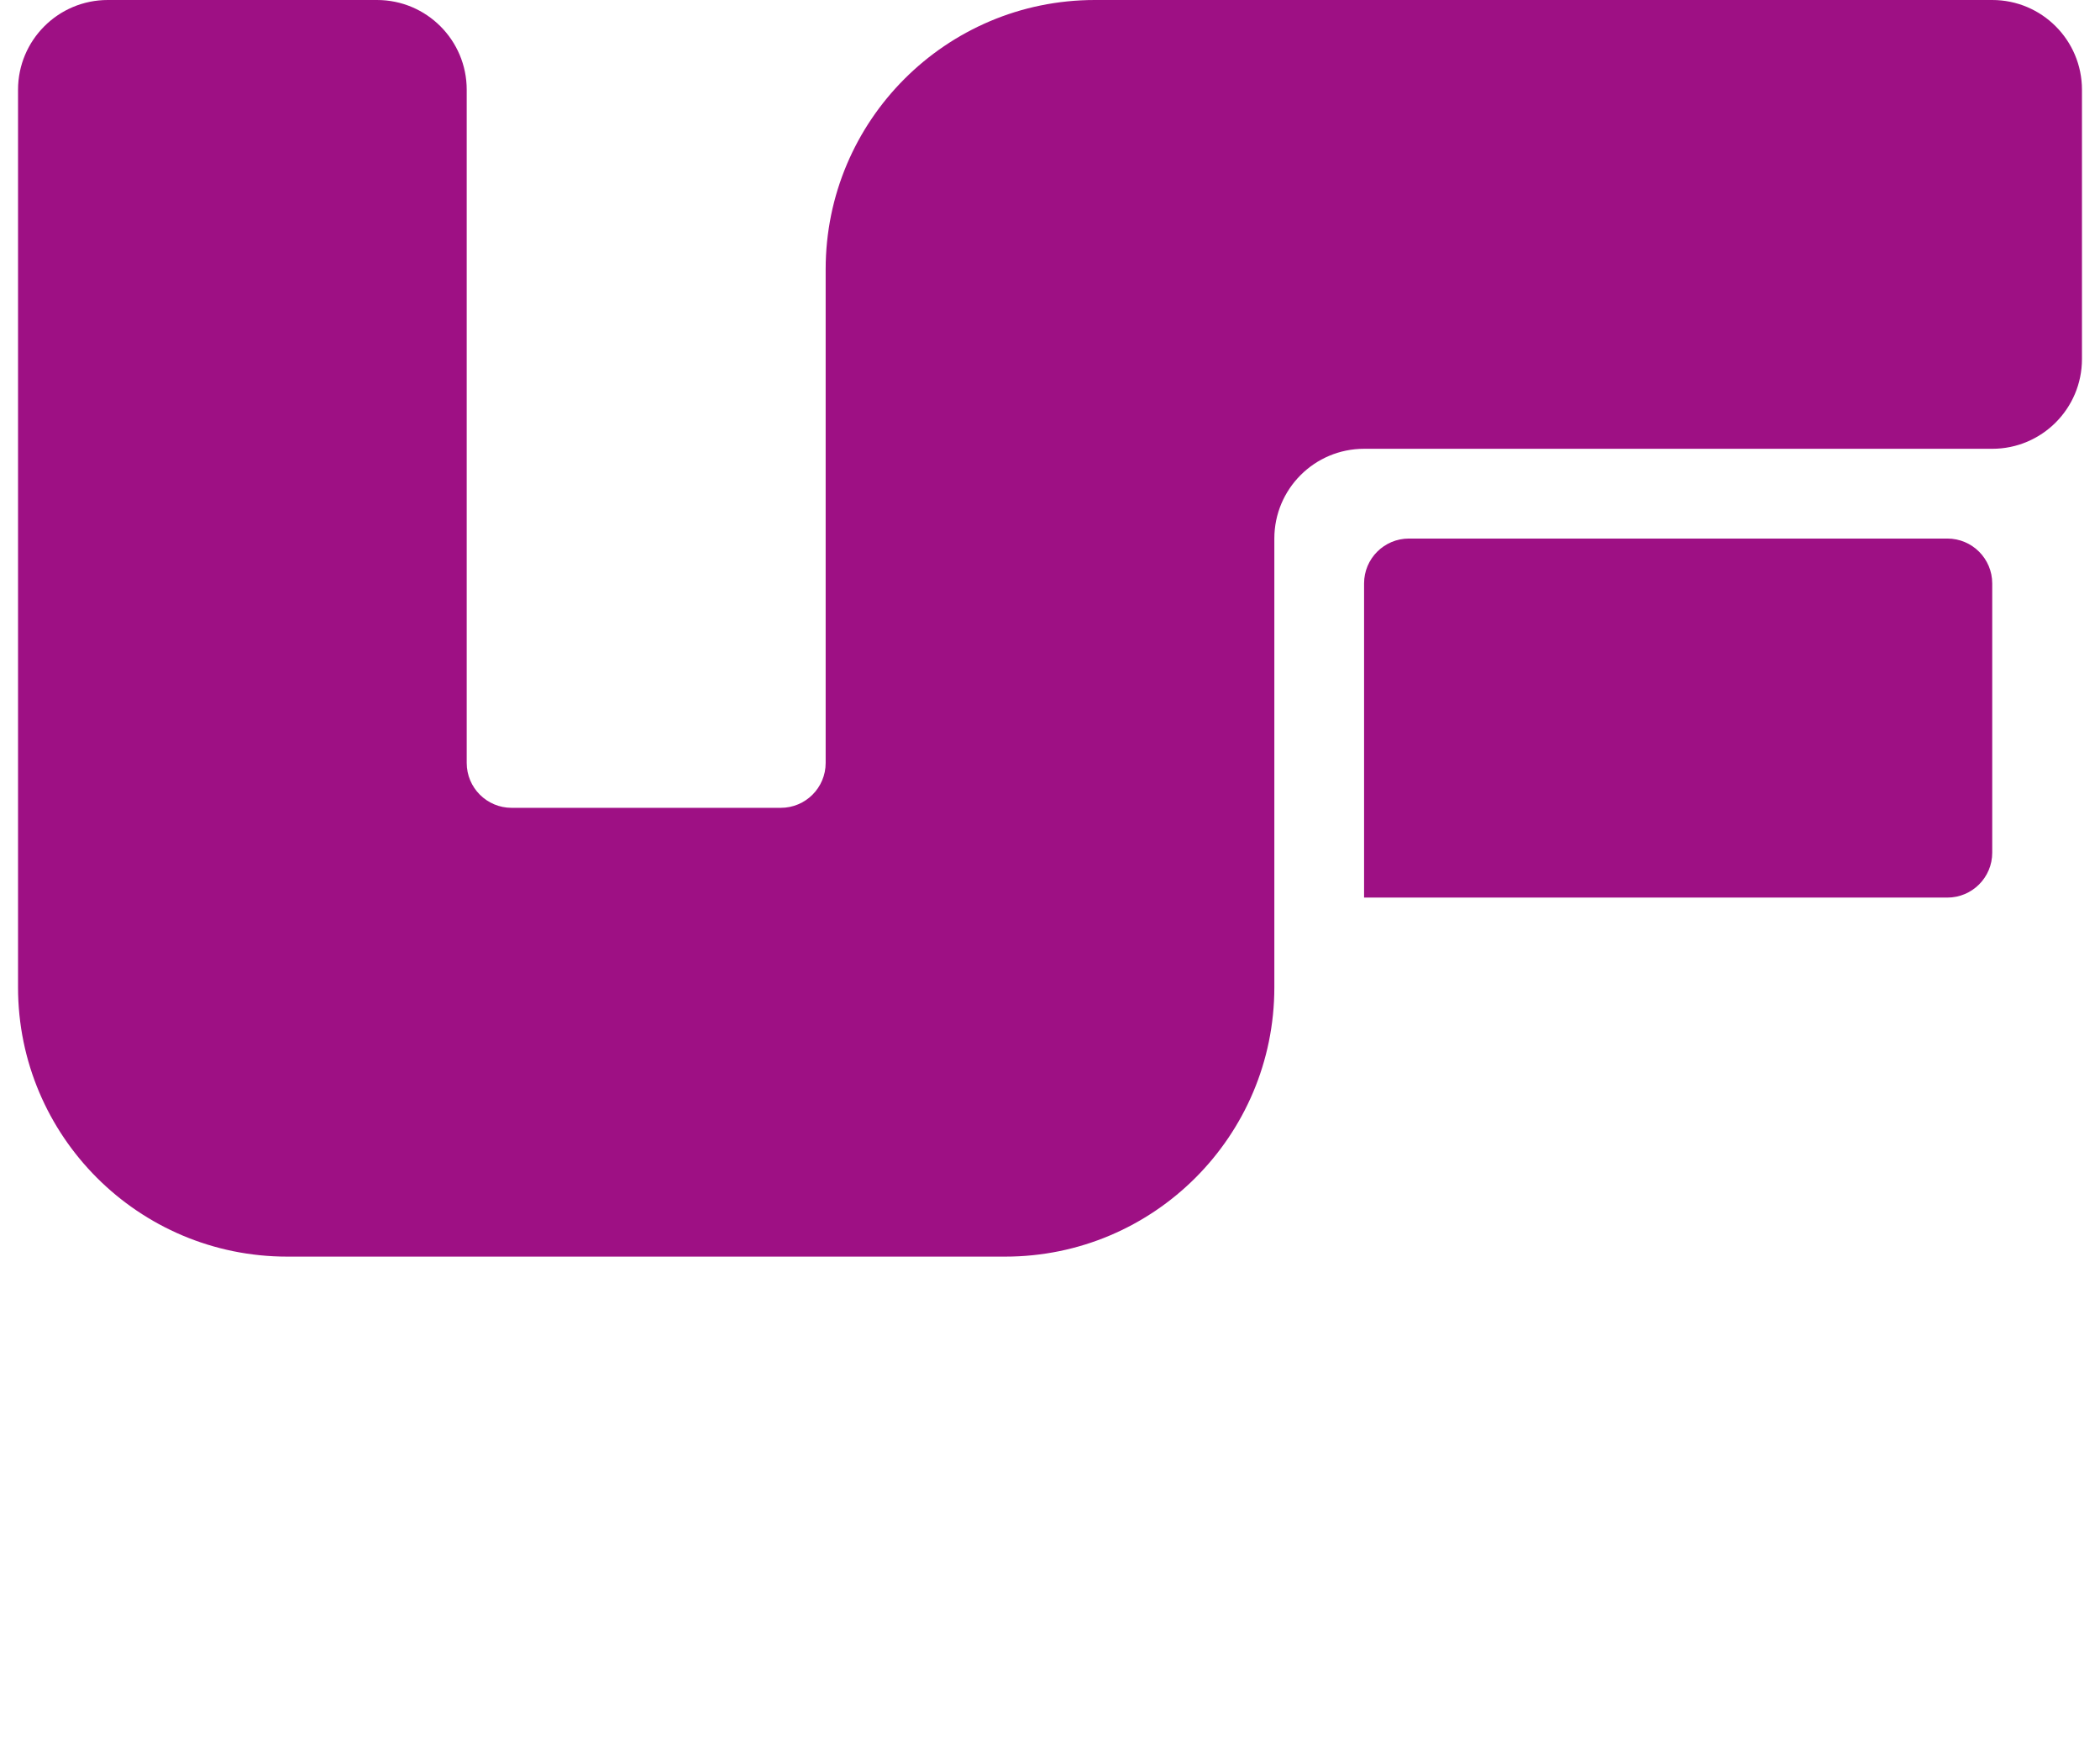
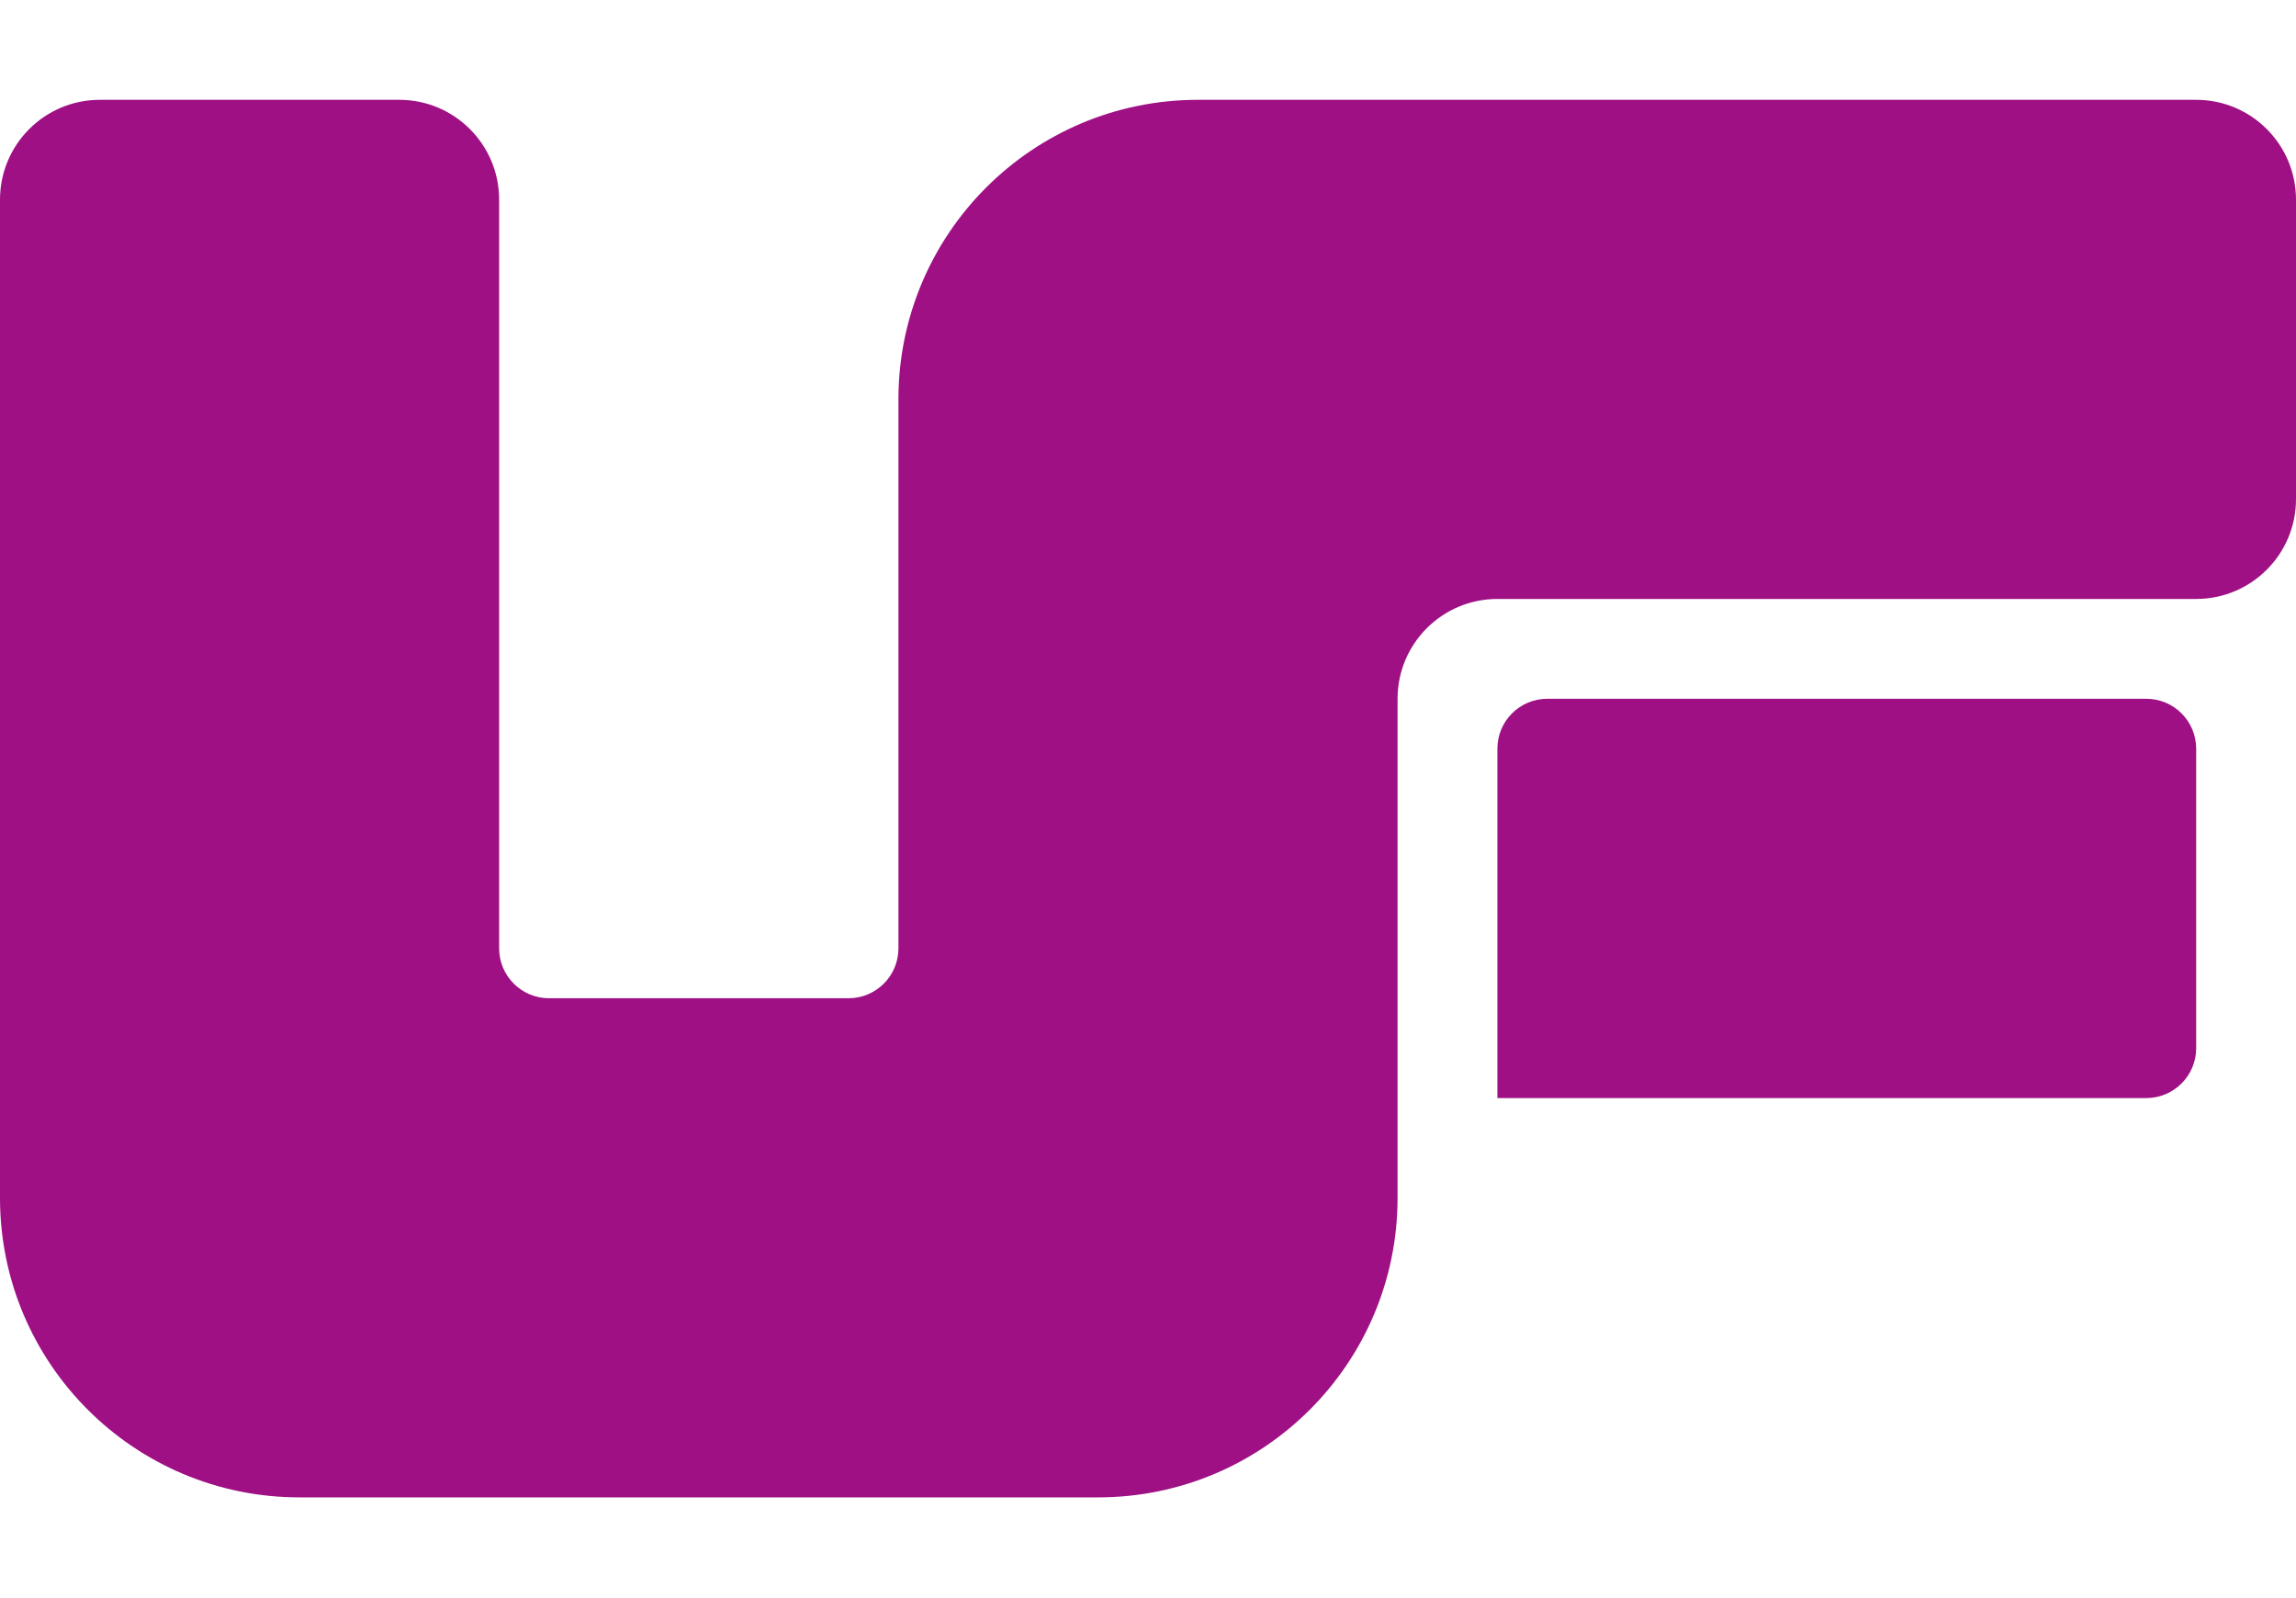
- <svg xmlns="http://www.w3.org/2000/svg" id="layer1" data-name="layer1" viewBox="0 0 234.02 195.05">
-   <defs>
-     <style>
-       .cls-1 {
-         fill: #9e1084;
-       }
-     </style>
+ <svg xmlns="http://www.w3.org/2000/svg" id="图层_1" data-name="图层 1" viewBox="0 0 230 160" version="1.1">
+   <defs id="defs1">
+     <style id="style1">.cls-1{fill:#9e1084;}</style>
  </defs>
-   <path class="cls-1" d="M397.67,105.5v30a10,10,0,0,1-10,10h-70a10,10,0,0,0-10,10v50a30,30,0,0,1-30,30h-80a30,30,0,0,1-30-30v-100a10,10,0,0,1,10-10h30a10,10,0,0,1,10,10v75a5,5,0,0,0,5,5h30a5,5,0,0,0,5-5v-55a30,30,0,0,1,30-30h100A10,10,0,0,1,397.67,105.5Z" transform="translate(-165.66 -95.5)" />
-   <path class="cls-1" d="M387.67,160.5v30a5,5,0,0,1-5,5h-65v-35a5,5,0,0,1,5-5h60A5,5,0,0,1,387.67,160.5Z" transform="translate(-165.66 -95.5)" />
+   <path class="cls-1" d="m 230,20 v 30 a 10,10 0 0 1 -10,10 h -70 a 10,10 0 0 0 -10,10 v 50 a 30,30 0 0 1 -30,30 H 30 A 30,30 0 0 1 0,120 V 20 A 10,10 0 0 1 10,10 h 30 a 10,10 0 0 1 10,10 v 75 a 5,5 0 0 0 5,5 h 30 a 5,5 0 0 0 5,-5 V 40 a 30,30 0 0 1 30,-30 h 100 a 10,10 0 0 1 10,10 z" id="path1" />
+   <path class="cls-1" d="m 220,75 v 30 a 5,5 0 0 1 -5,5 H 150 V 75 a 5,5 0 0 1 5,-5 h 60 a 5,5 0 0 1 5,5 z" id="path2" />
</svg>
